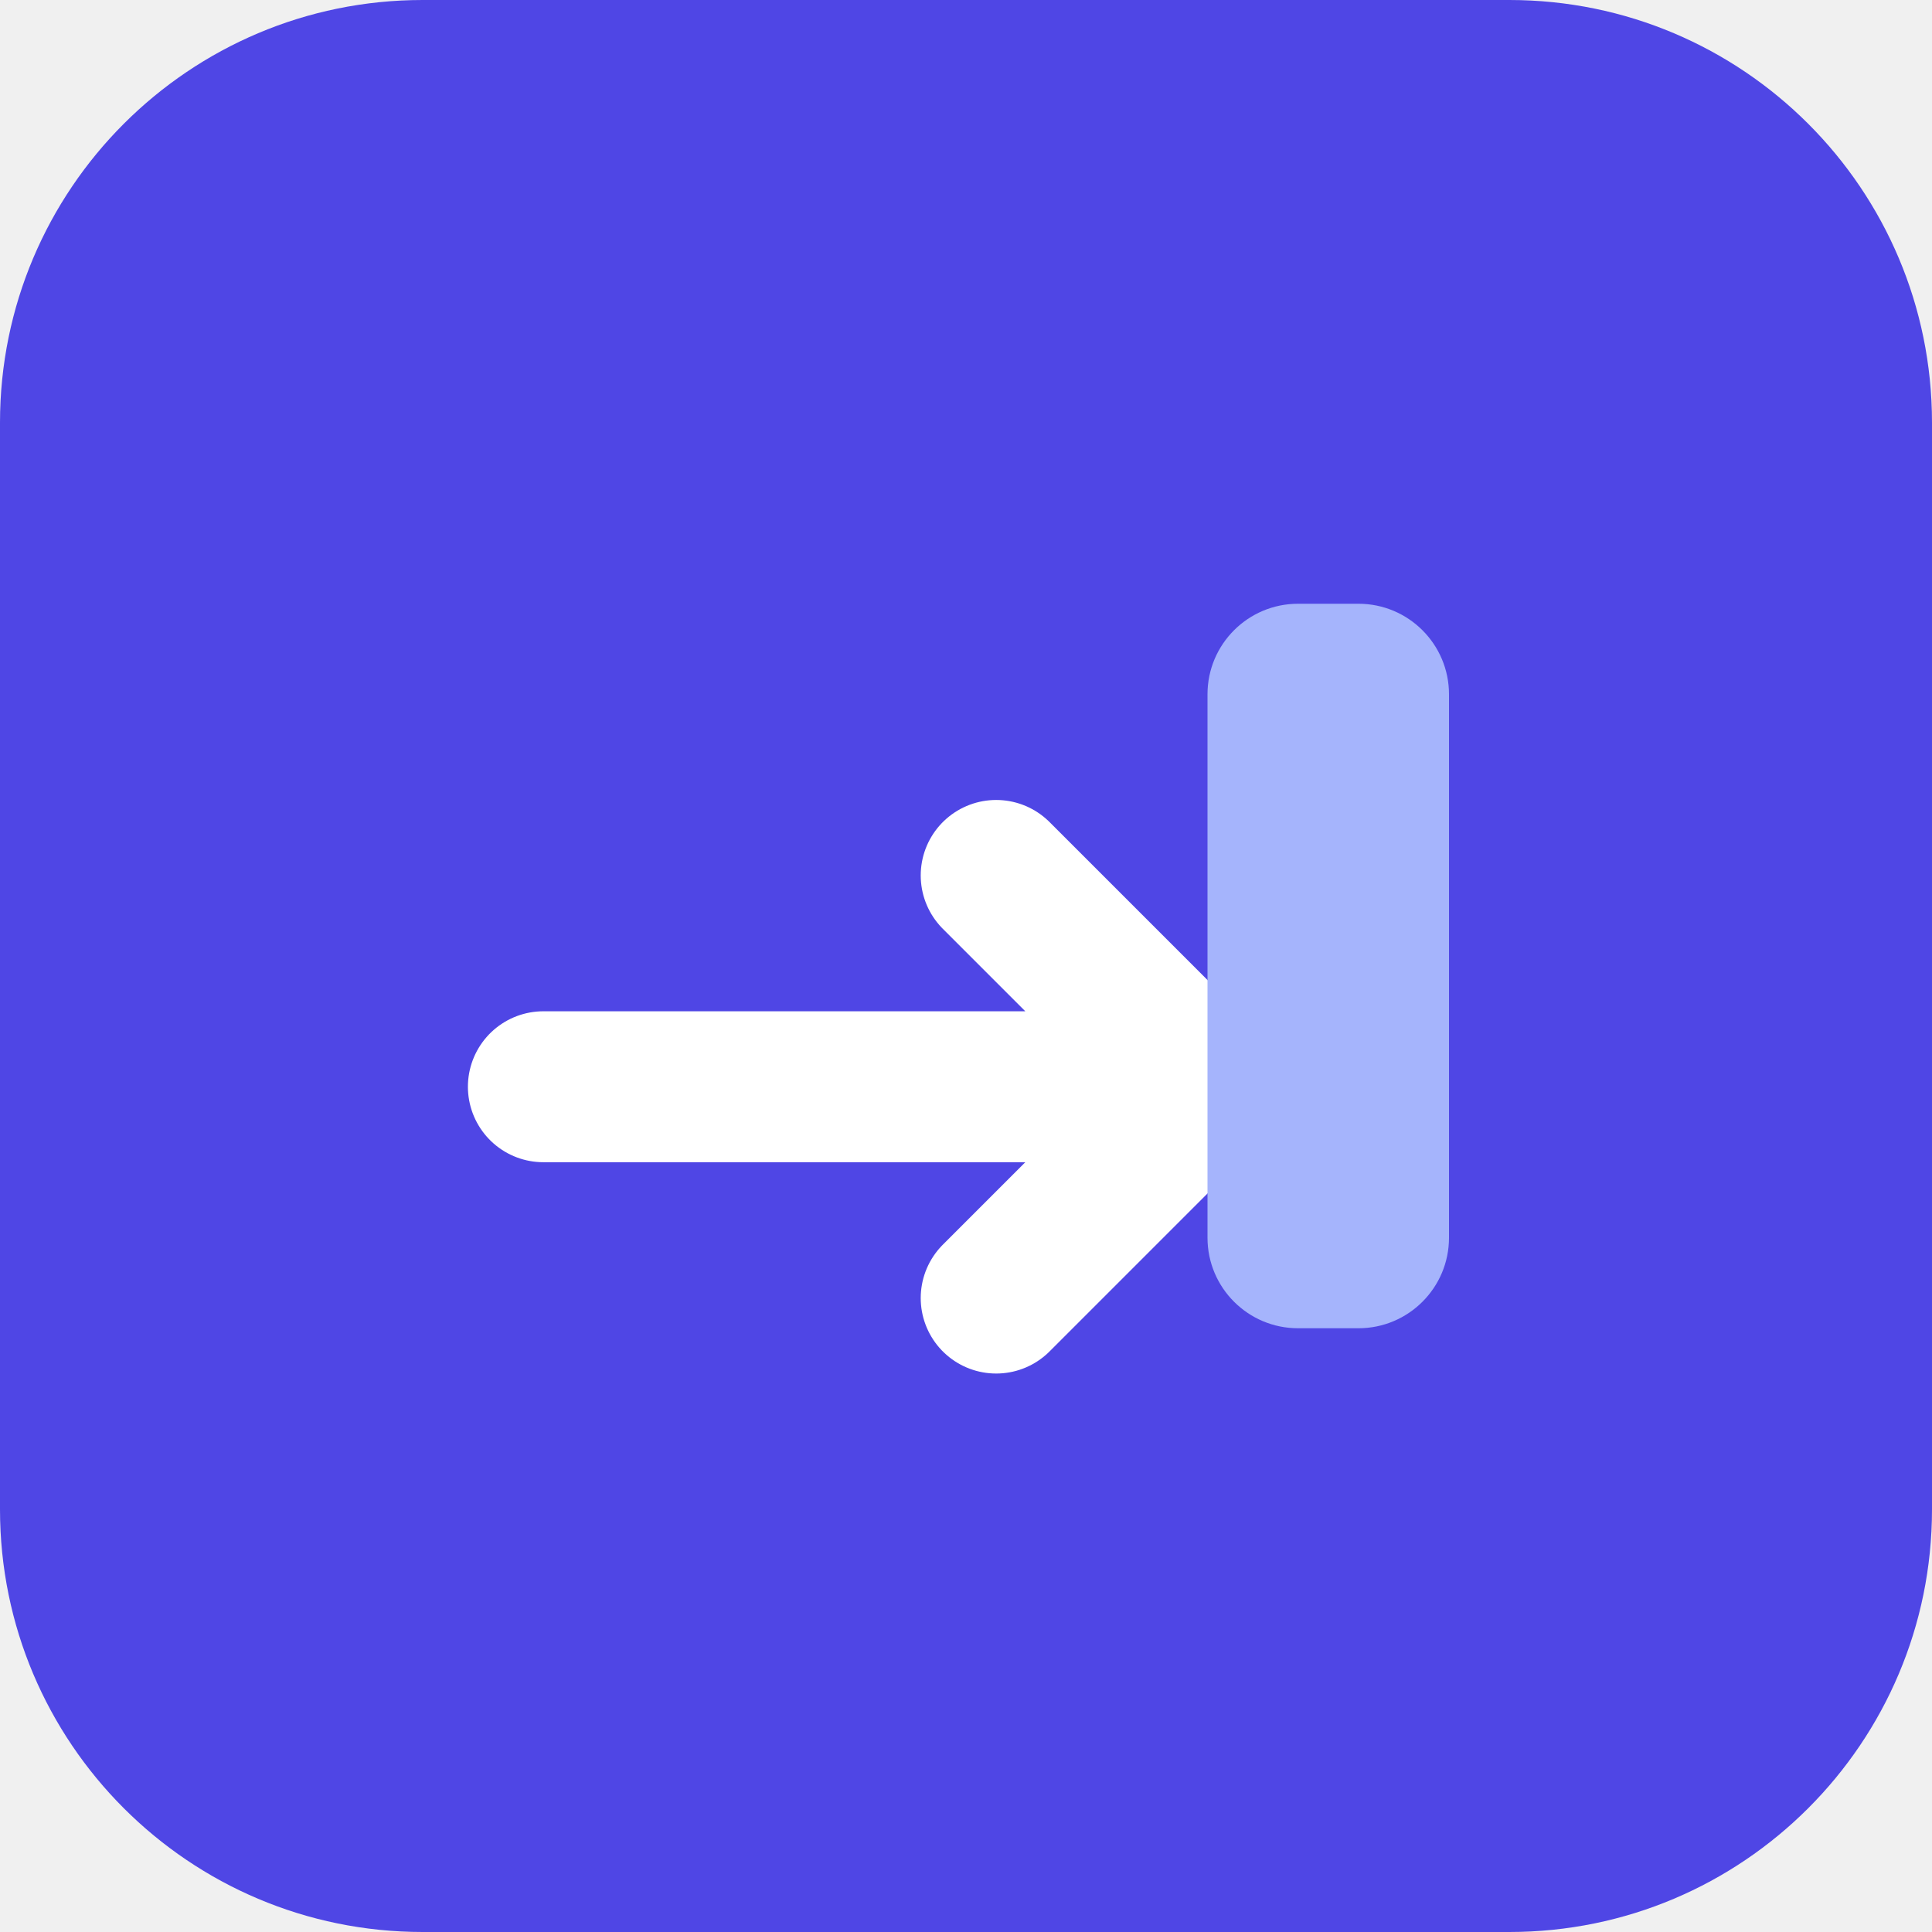
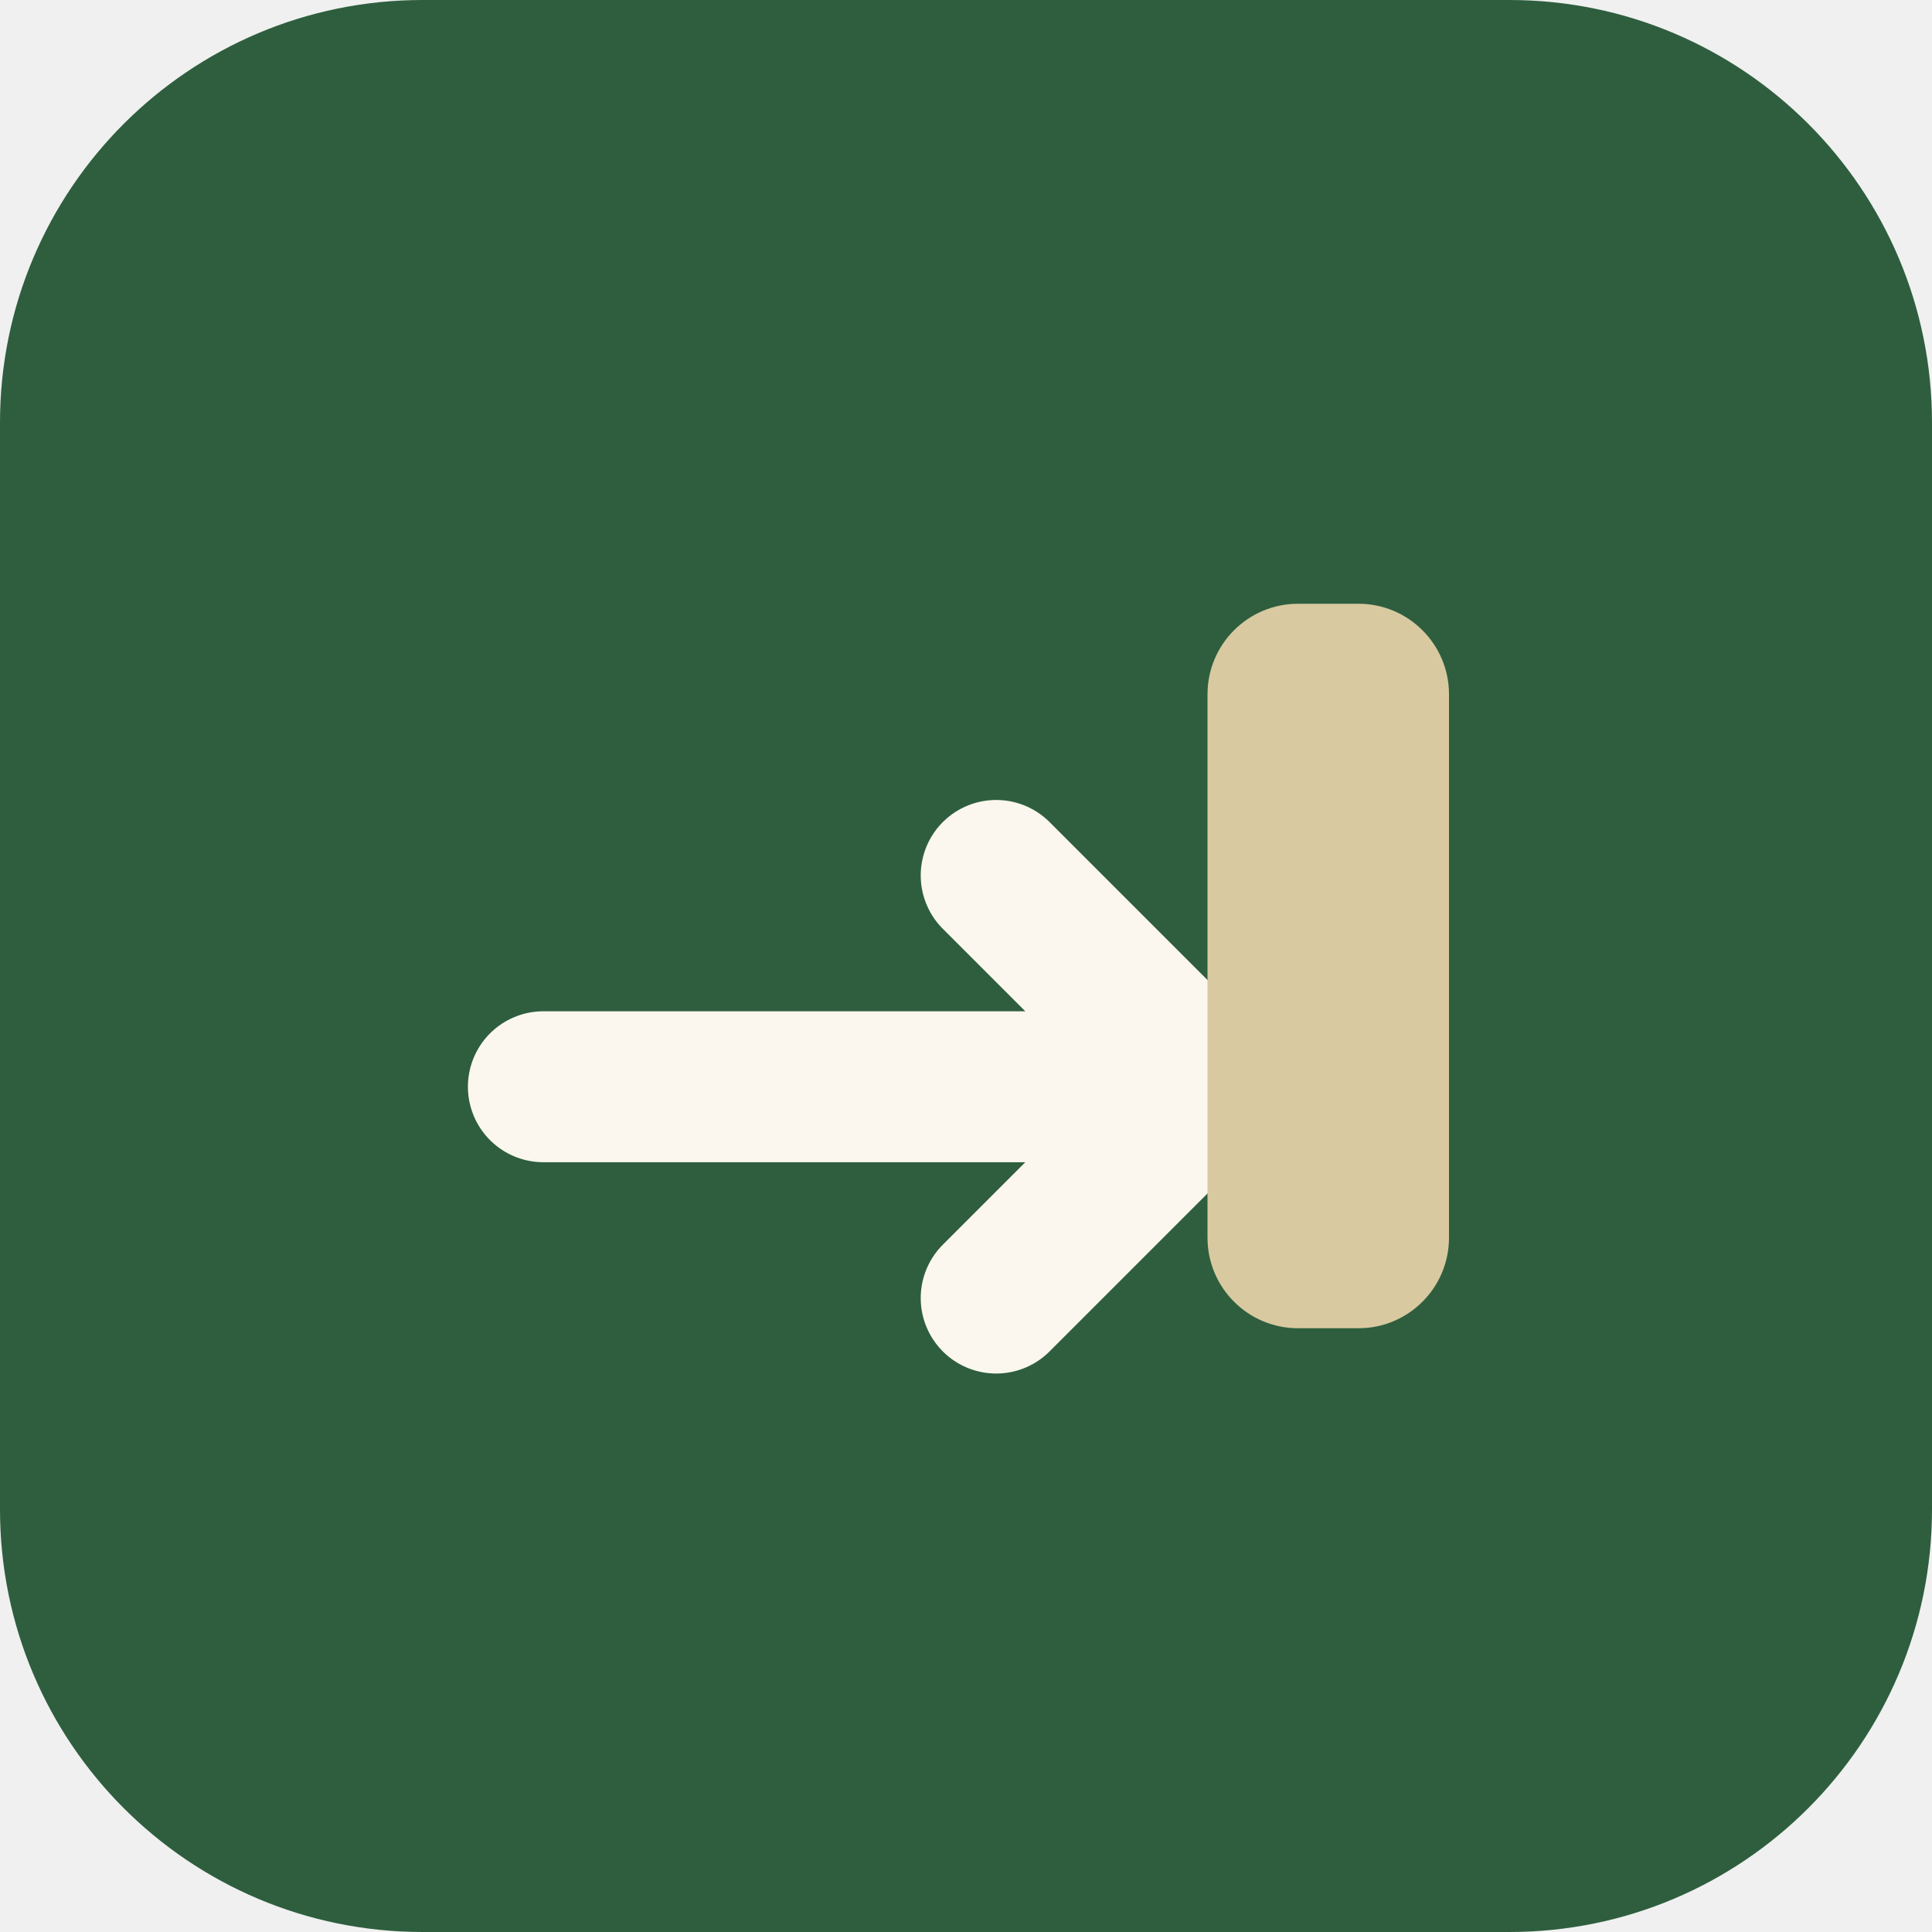
<svg xmlns="http://www.w3.org/2000/svg" viewBox="0 0 64 64">
-   <rect width="64" height="64" rx="14" fill="#4f46e5" />
-   <path d="M18 36h22l-7-7m7 7-7 7" fill="none" stroke="#fff" stroke-width="5" stroke-linecap="round" stroke-linejoin="round" />
-   <rect x="40" y="20" width="8" height="24" rx="3" fill="#a5b4fc" />
+   <rect width="64" height="64" rx="14" fill="#2e5e3e" />
+   <path d="M18 36h22l-7-7m7 7-7 7" fill="none" stroke="#fbf7ee" stroke-width="5" stroke-linecap="round" stroke-linejoin="round" />
+   <rect x="40" y="20" width="8" height="24" rx="3" fill="#d8c9a0" />
</svg>
